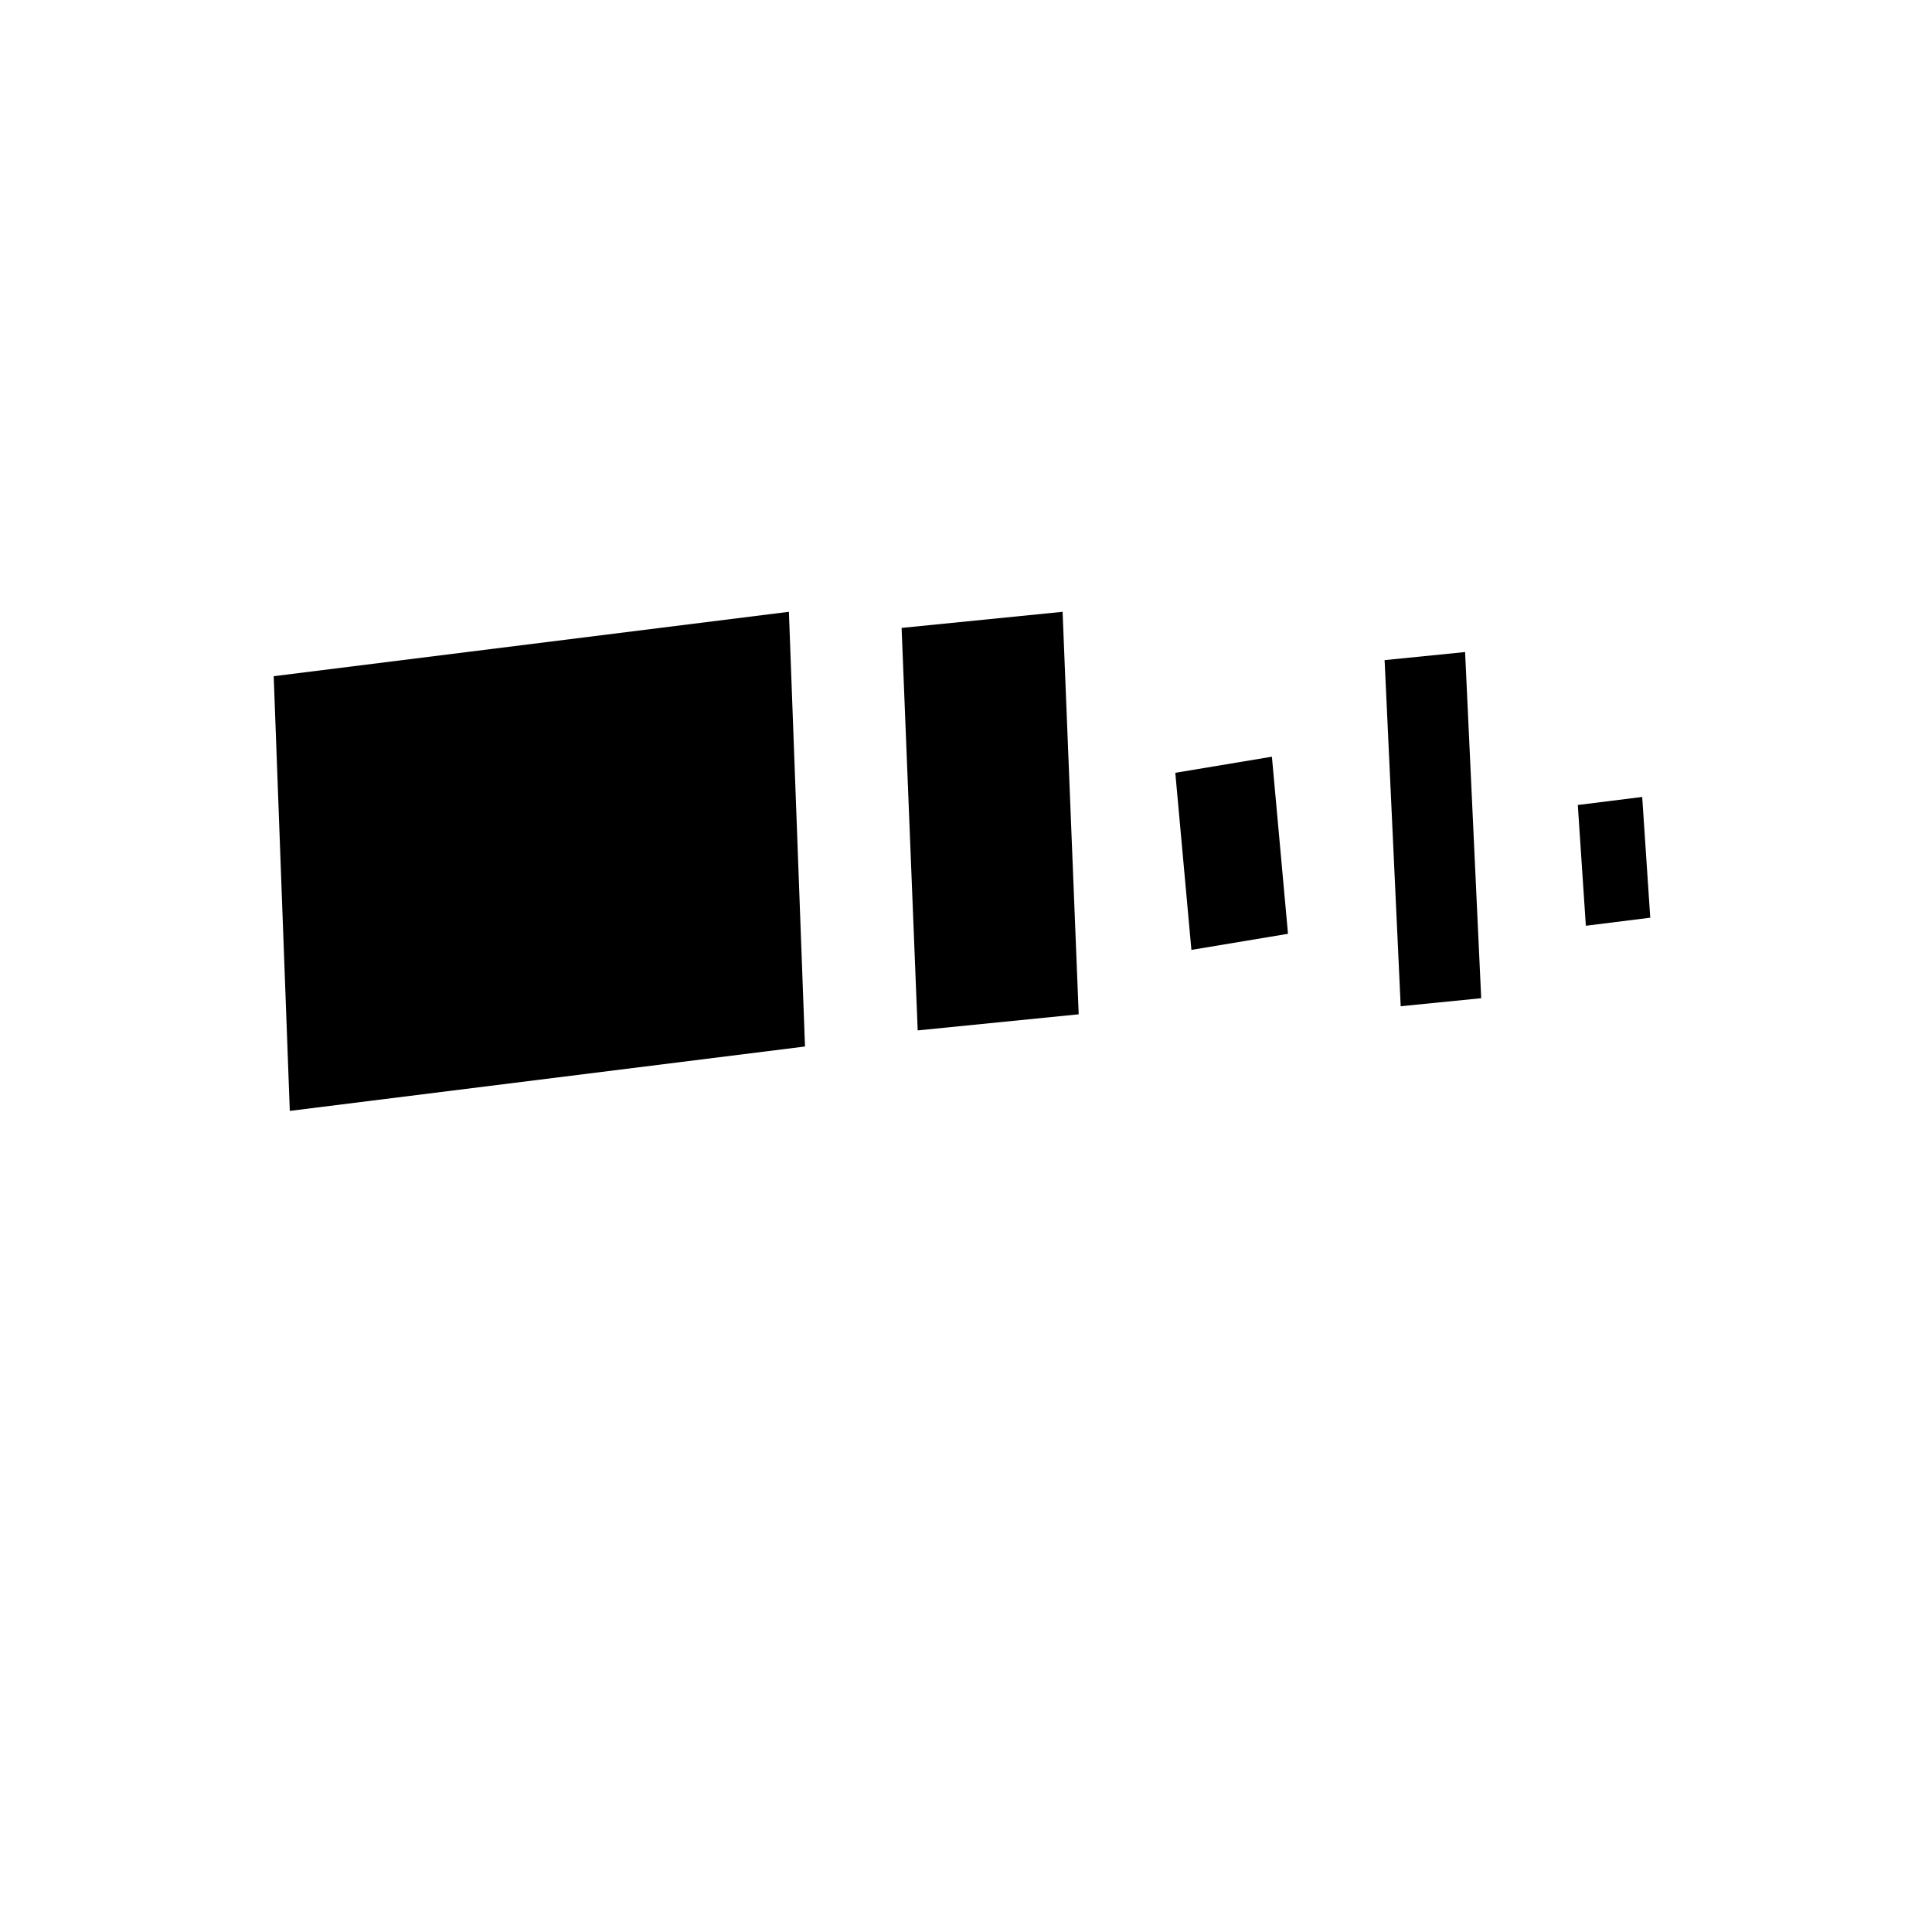
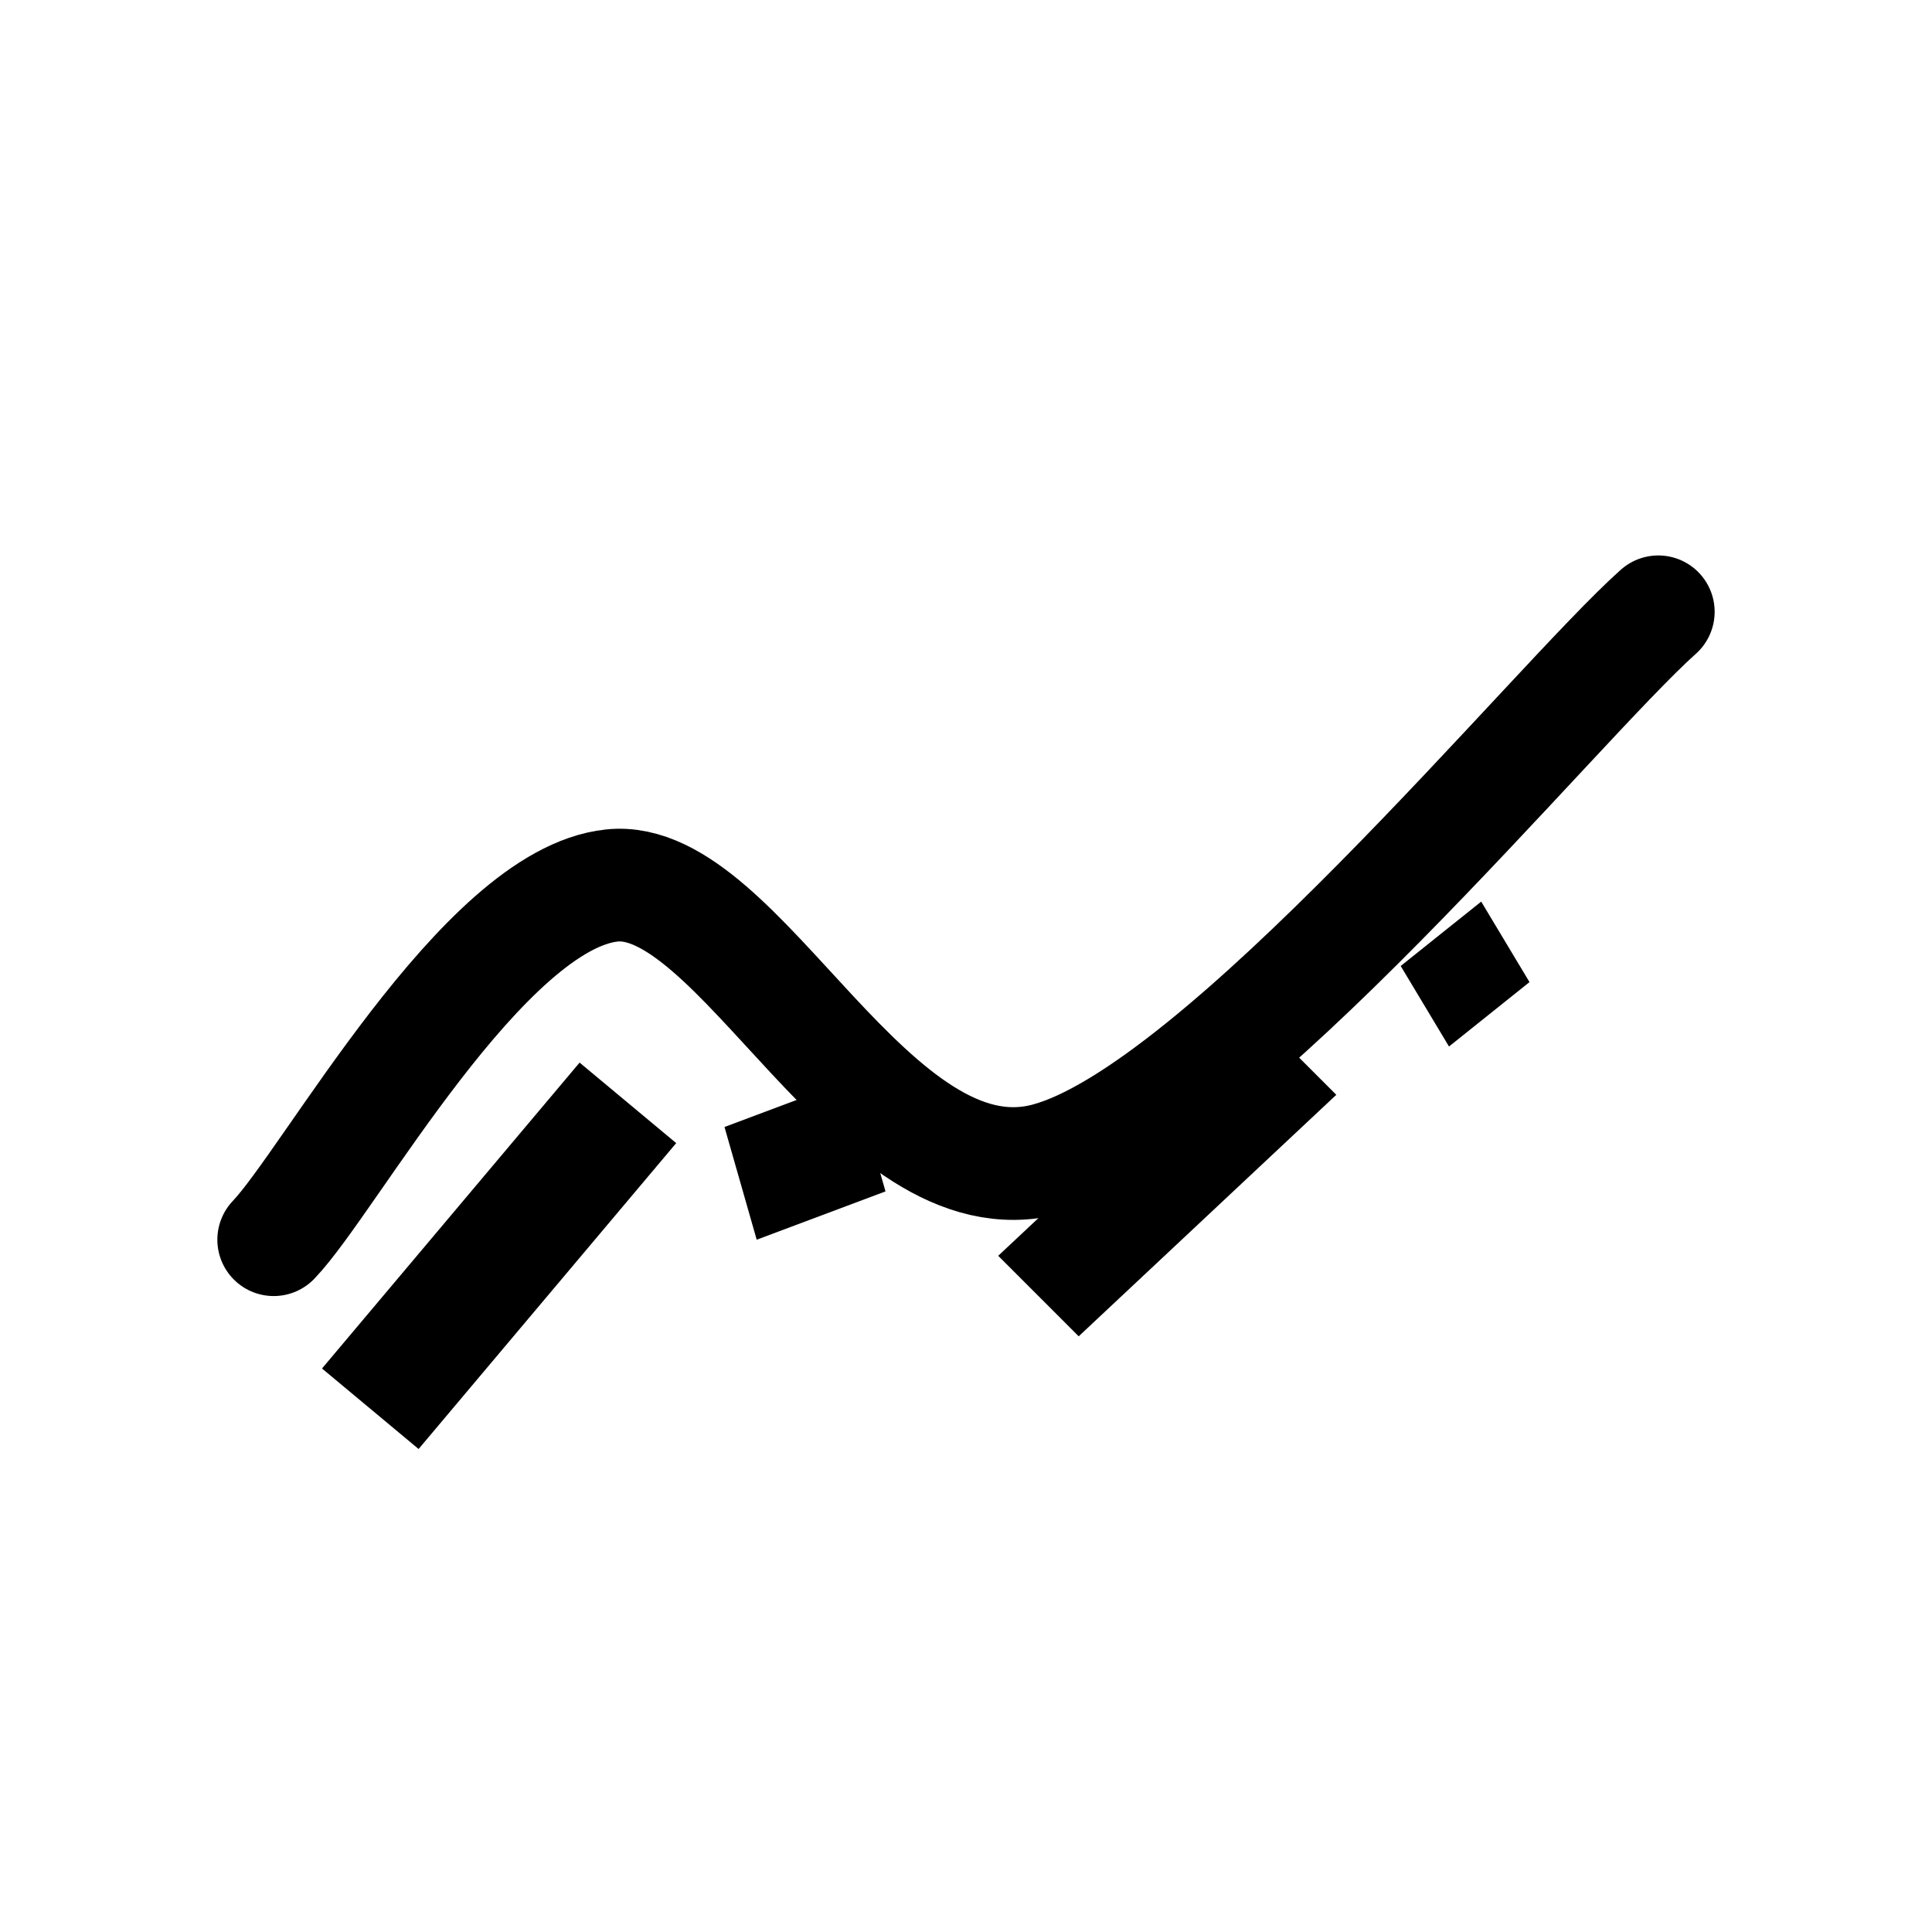
<svg xmlns="http://www.w3.org/2000/svg" viewBox="0 0 24 24" width="24" height="24" fill="none" stroke="currentColor" stroke-width="1.4" stroke-linecap="round" stroke-linejoin="round">
-   <path d="M3.4,8.4L9.8,7.6L10,13L3.6,13.8Z M11.2,7.8L13.2,7.6L13.4,12.6L11.4,12.8Z M14.6,9.6L15.8,9.4L16,11.6L14.8,11.8Z M17.2,8.2L18.2,8.1L18.4,12.4L17.4,12.5Z M19.6,10L20.4,9.9L20.5,11.4L19.7,11.5Z" fill="currentColor" stroke="none" />
+   <path d="M3.4,15.4C4.1,14.67 6,11.17 7.6,11C9.2,10.83 10.83,14.97 13,14.4C15.17,13.83 19.33,8.73 20.6,7.6" />
+   <path d="M4,17L7.2,13.2L8.4,14.2L5.2,18Z M9,14L10.6,13.4L11,14.8L9.4,15.4Z M12.4,15.6L15.6,12.6L16.6,13.6L13.4,16.6Z M17.4,12L18.4,11.2L19,12.2L18,13Z" fill="currentColor" stroke="none" />
</svg>
